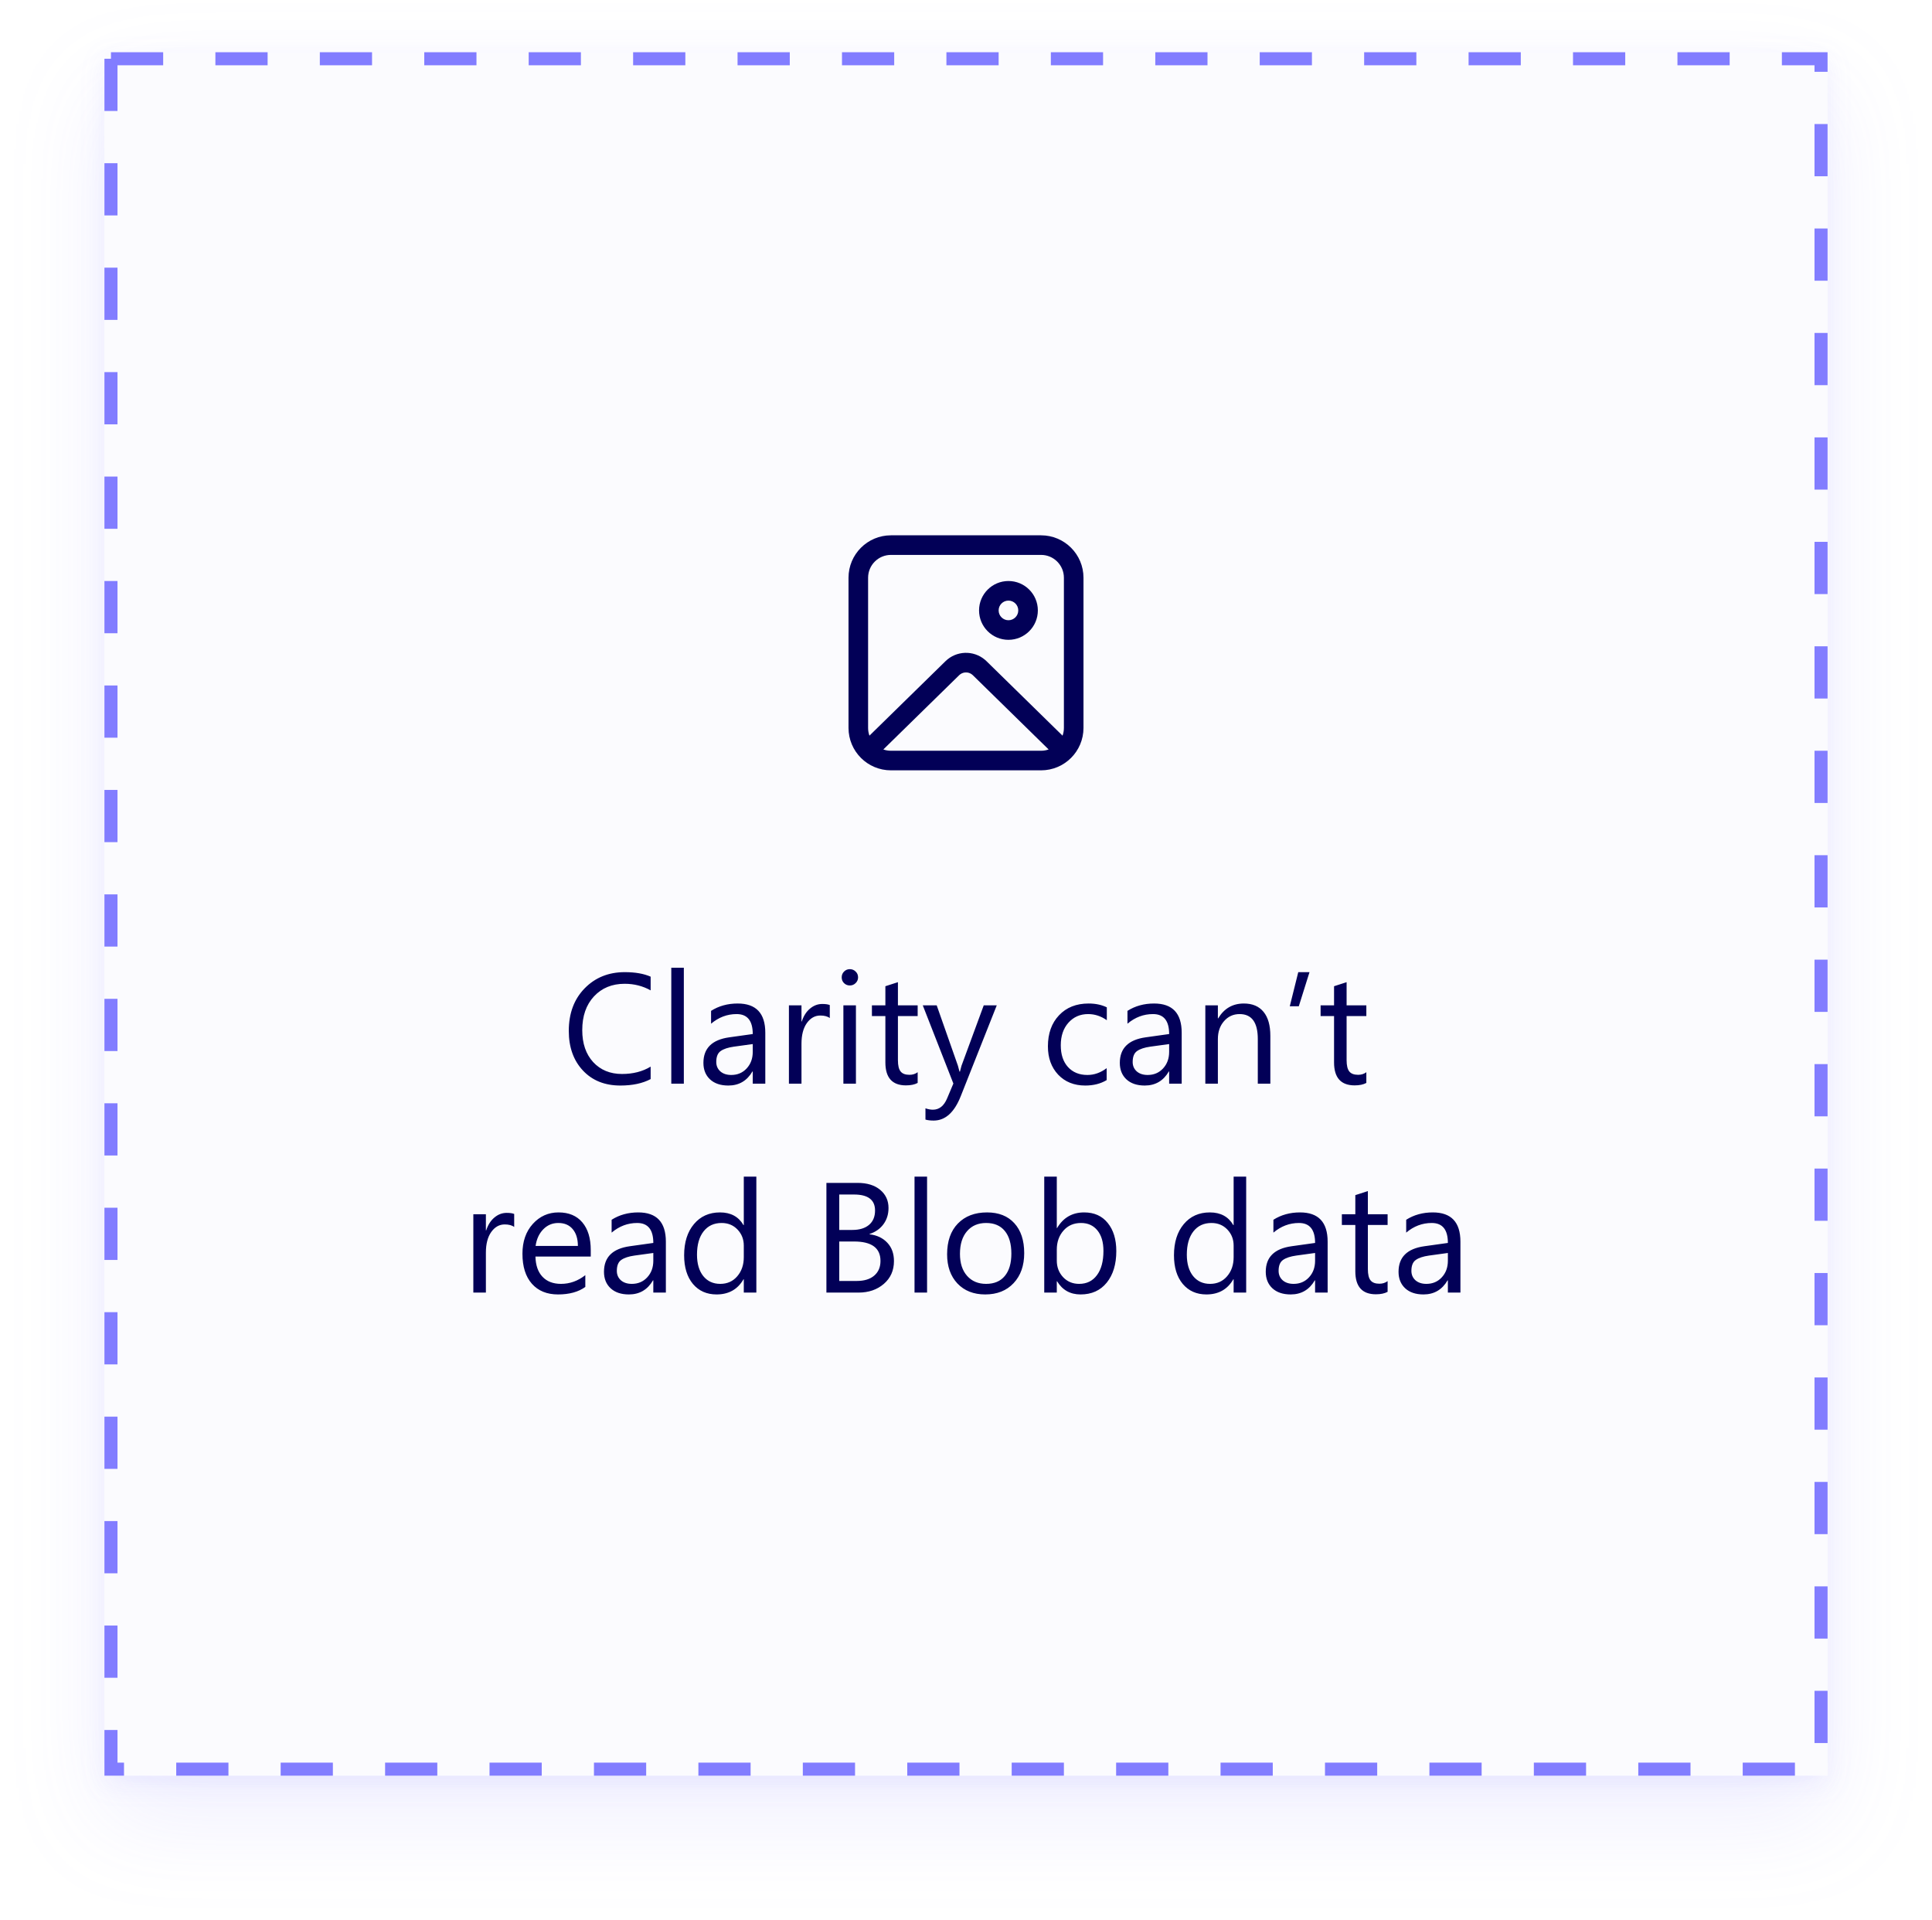
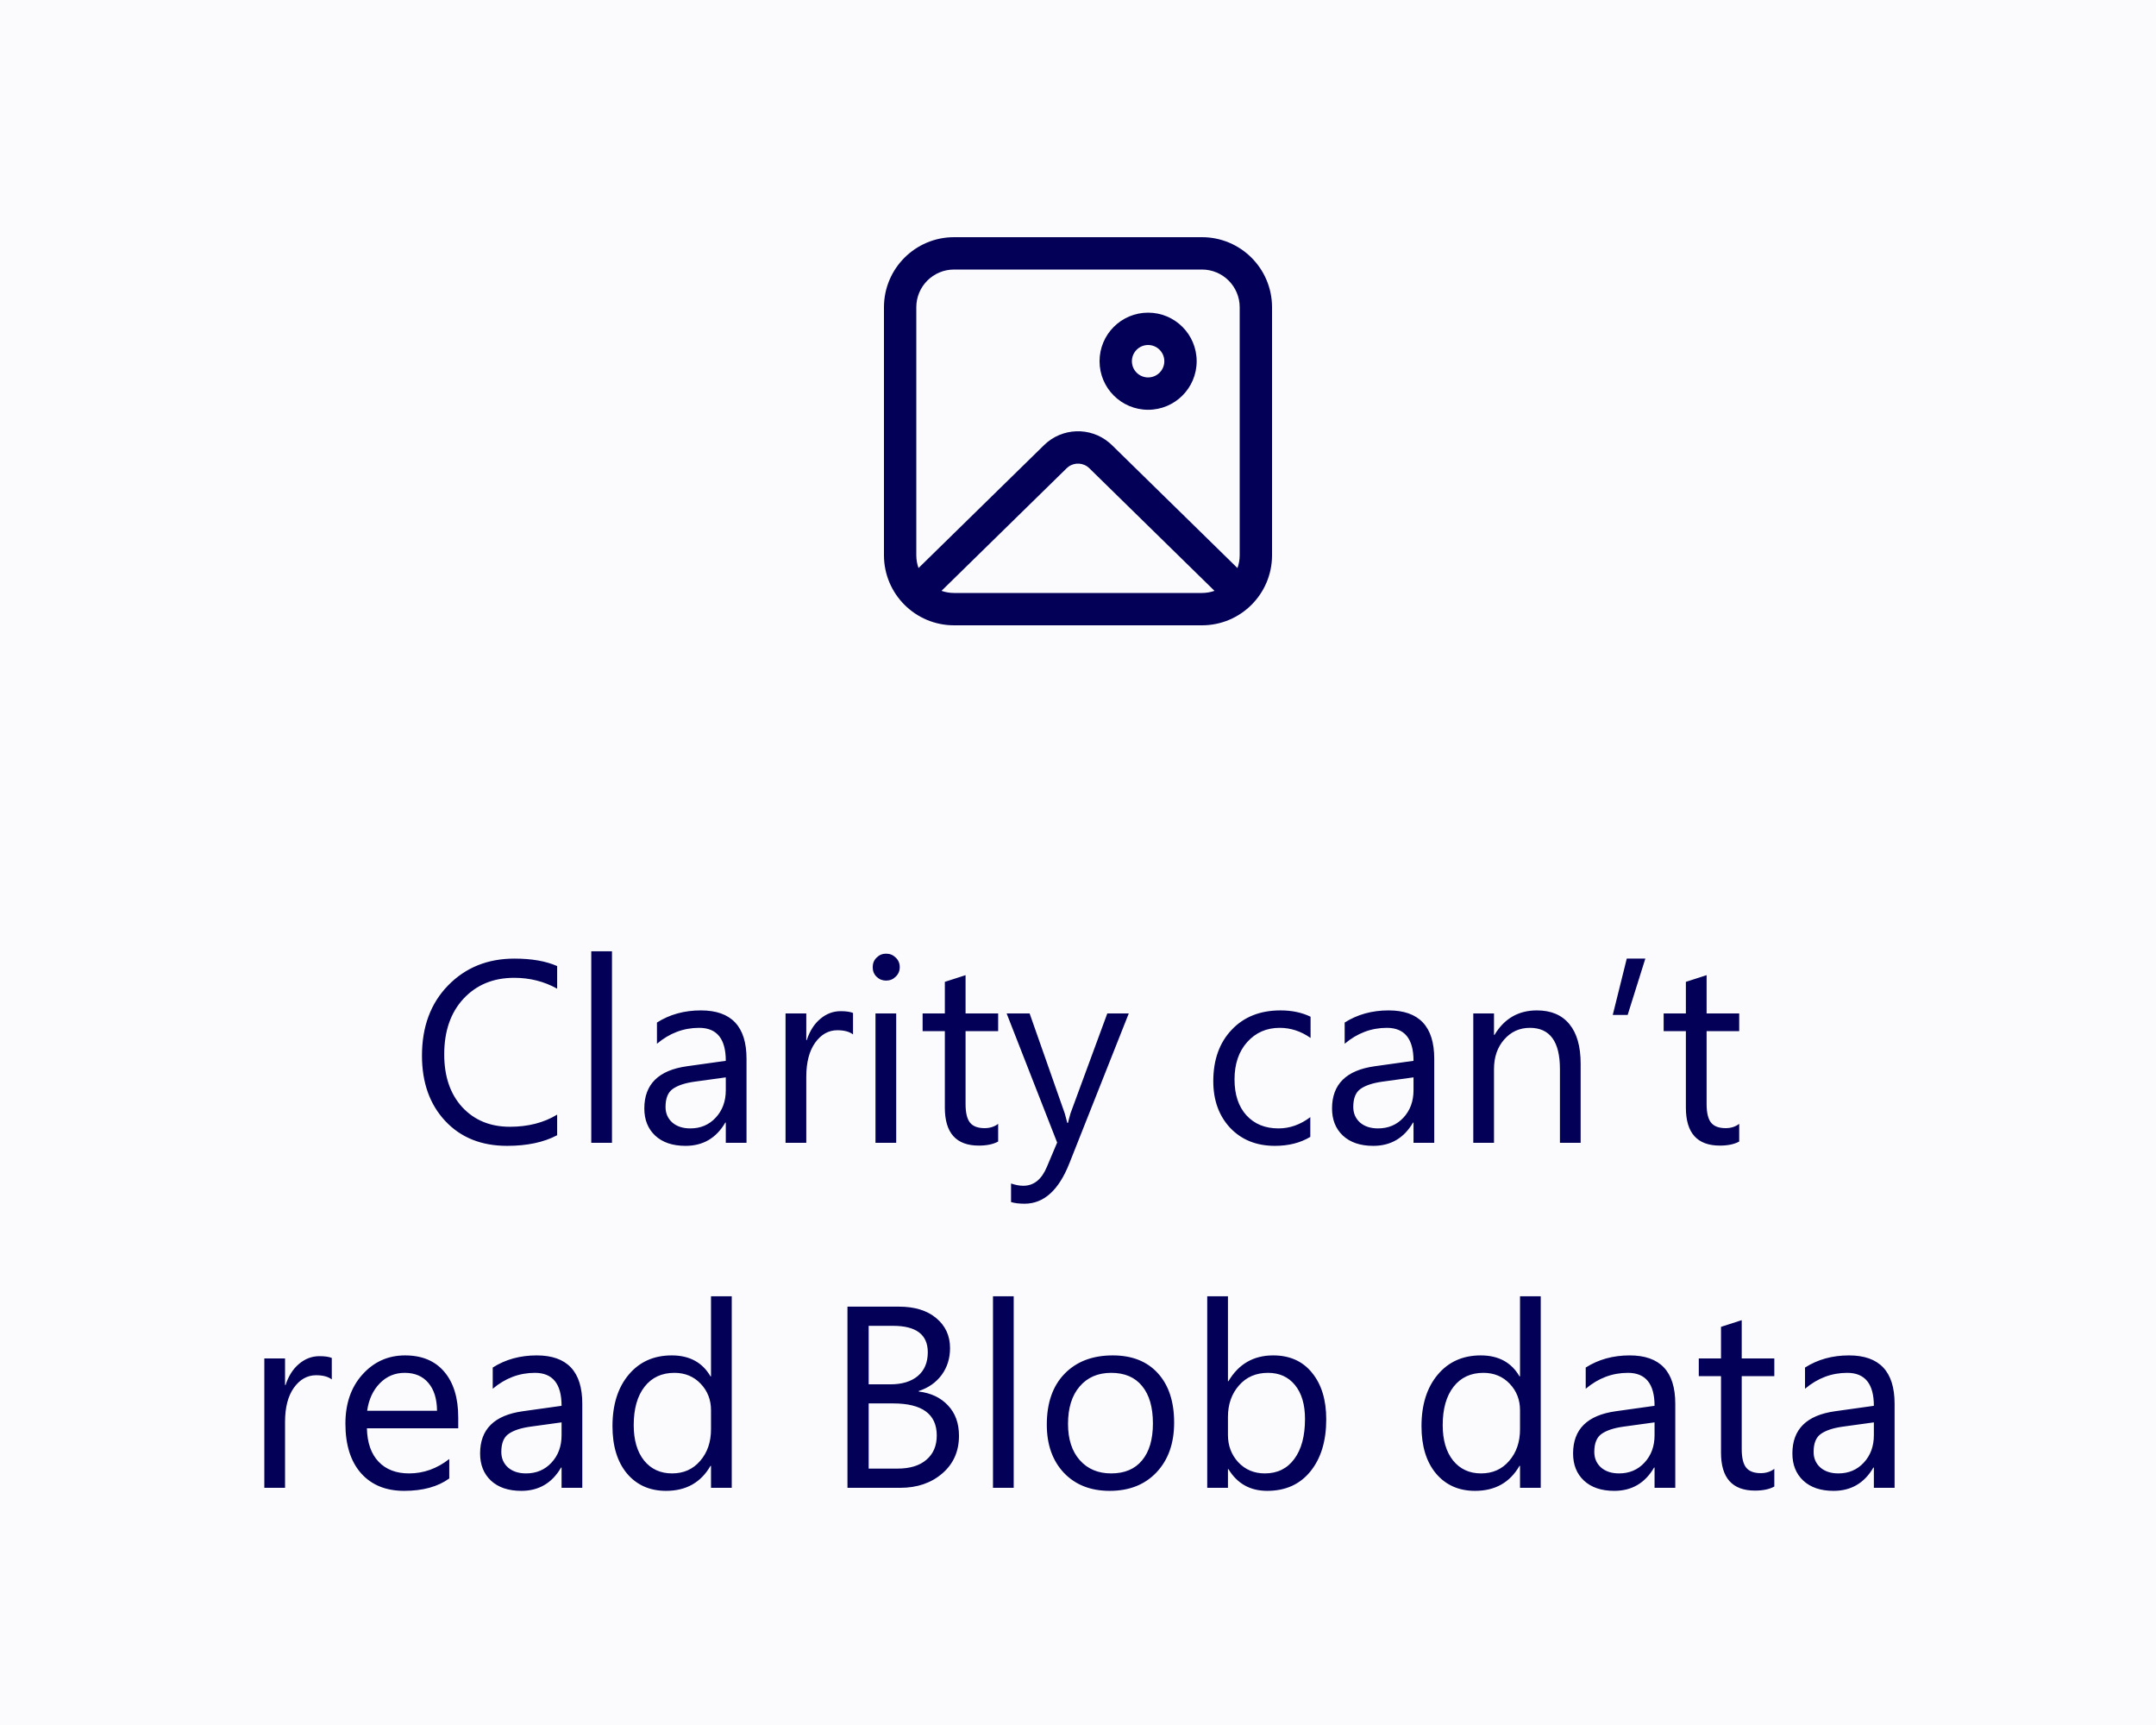
- <svg xmlns="http://www.w3.org/2000/svg" width="100%" viewBox="0 0 148 147" fill="none">
-   <g filter="url(#filter0_dd_3872_62948)">
-     <rect x="8" y="4" width="132" height="132" fill="#FBFBFE" />
-     <rect x="8.5" y="4.5" width="131" height="131" stroke="#827DFF" stroke-dasharray="4 4" />
-     <rect width="100" height="80" transform="translate(24 30)" fill="#FBFBFE" />
-     <path d="M79.75 41C81.545 41 83 42.455 83 44.25V55.75C83 57.545 81.545 59 79.75 59H68.25C66.455 59 65 57.545 65 55.75V44.25C65 42.455 66.455 41 68.25 41H79.75ZM80.331 57.401L74.525 51.715C74.26 51.455 73.85 51.432 73.559 51.644L73.475 51.715L67.668 57.401C67.85 57.465 68.046 57.5 68.25 57.5H79.75C79.954 57.5 80.149 57.465 80.331 57.401L74.525 51.715L80.331 57.401ZM79.75 42.5H68.25C67.284 42.5 66.5 43.283 66.5 44.25V55.75C66.5 55.958 66.536 56.158 66.603 56.344L72.426 50.643C73.259 49.827 74.567 49.788 75.446 50.527L75.574 50.643L81.396 56.345C81.463 56.159 81.5 55.959 81.5 55.75V44.25C81.5 43.283 80.716 42.5 79.75 42.5ZM77.252 44.5C78.496 44.5 79.504 45.508 79.504 46.752C79.504 47.996 78.496 49.004 77.252 49.004C76.008 49.004 75 47.996 75 46.752C75 45.508 76.008 44.5 77.252 44.5ZM77.252 46C76.837 46 76.5 46.337 76.5 46.752C76.5 47.167 76.837 47.504 77.252 47.504C77.668 47.504 78.004 47.167 78.004 46.752C78.004 46.337 77.668 46 77.252 46Z" fill="#020057" />
-     <path d="M49.842 82.648C49.221 82.977 48.447 83.141 47.522 83.141C46.326 83.141 45.369 82.756 44.65 81.986C43.932 81.217 43.572 80.207 43.572 78.957C43.572 77.613 43.977 76.527 44.785 75.699C45.594 74.871 46.619 74.457 47.861 74.457C48.658 74.457 49.318 74.572 49.842 74.803V75.852C49.24 75.516 48.576 75.348 47.85 75.348C46.885 75.348 46.102 75.67 45.5 76.314C44.902 76.959 44.603 77.82 44.603 78.898C44.603 79.922 44.883 80.738 45.441 81.348C46.004 81.953 46.74 82.256 47.65 82.256C48.494 82.256 49.225 82.068 49.842 81.693V82.648ZM52.385 83H51.424V74.117H52.385V83ZM58.625 83H57.664V82.062H57.641C57.223 82.781 56.607 83.141 55.795 83.141C55.197 83.141 54.728 82.982 54.389 82.666C54.053 82.35 53.885 81.93 53.885 81.406C53.885 80.285 54.545 79.633 55.865 79.449L57.664 79.197C57.664 78.178 57.252 77.668 56.428 77.668C55.705 77.668 55.053 77.914 54.471 78.406V77.422C55.06 77.047 55.74 76.859 56.51 76.859C57.92 76.859 58.625 77.606 58.625 79.098V83ZM57.664 79.965L56.217 80.164C55.772 80.227 55.435 80.338 55.209 80.498C54.982 80.654 54.869 80.934 54.869 81.336C54.869 81.629 54.973 81.869 55.18 82.057C55.391 82.24 55.67 82.332 56.018 82.332C56.494 82.332 56.887 82.166 57.195 81.834C57.508 81.498 57.664 81.074 57.664 80.562V79.965ZM63.565 77.973C63.397 77.844 63.154 77.779 62.838 77.779C62.428 77.779 62.084 77.973 61.807 78.359C61.533 78.746 61.397 79.273 61.397 79.941V83H60.435V77H61.397V78.236H61.42C61.557 77.814 61.766 77.486 62.047 77.252C62.328 77.014 62.643 76.894 62.99 76.894C63.24 76.894 63.432 76.922 63.565 76.977V77.973ZM65.1 75.477C64.928 75.477 64.781 75.418 64.66 75.301C64.539 75.184 64.478 75.035 64.478 74.856C64.478 74.676 64.539 74.527 64.66 74.41C64.781 74.289 64.928 74.228 65.1 74.228C65.275 74.228 65.424 74.289 65.545 74.41C65.67 74.527 65.732 74.676 65.732 74.856C65.732 75.027 65.67 75.174 65.545 75.295C65.424 75.416 65.275 75.477 65.1 75.477ZM65.568 83H64.607V77H65.568V83ZM70.297 82.941C70.07 83.066 69.772 83.129 69.4 83.129C68.35 83.129 67.824 82.543 67.824 81.371V77.82H66.793V77H67.824V75.535L68.785 75.225V77H70.297V77.82H68.785V81.201C68.785 81.603 68.853 81.891 68.99 82.062C69.127 82.234 69.353 82.32 69.67 82.32C69.912 82.32 70.121 82.254 70.297 82.121V82.941ZM76.356 77L73.596 83.961C73.103 85.203 72.412 85.824 71.522 85.824C71.272 85.824 71.062 85.799 70.894 85.748V84.887C71.102 84.957 71.291 84.992 71.463 84.992C71.947 84.992 72.311 84.703 72.553 84.125L73.033 82.988L70.689 77H71.756L73.379 81.617C73.398 81.676 73.439 81.828 73.502 82.074H73.537C73.557 81.981 73.596 81.832 73.654 81.629L75.359 77H76.356ZM84.775 82.725C84.314 83.002 83.768 83.141 83.135 83.141C82.279 83.141 81.588 82.863 81.061 82.309C80.537 81.75 80.275 81.027 80.275 80.141C80.275 79.152 80.559 78.359 81.125 77.762C81.691 77.16 82.447 76.859 83.393 76.859C83.92 76.859 84.385 76.957 84.787 77.152V78.137C84.342 77.824 83.865 77.668 83.357 77.668C82.744 77.668 82.24 77.889 81.846 78.33C81.455 78.768 81.26 79.344 81.26 80.059C81.26 80.762 81.443 81.316 81.811 81.723C82.182 82.129 82.678 82.332 83.299 82.332C83.822 82.332 84.314 82.158 84.775 81.811V82.725ZM90.523 83H89.562V82.062H89.539C89.121 82.781 88.506 83.141 87.693 83.141C87.096 83.141 86.627 82.982 86.287 82.666C85.951 82.35 85.783 81.93 85.783 81.406C85.783 80.285 86.443 79.633 87.764 79.449L89.562 79.197C89.562 78.178 89.15 77.668 88.326 77.668C87.603 77.668 86.951 77.914 86.369 78.406V77.422C86.959 77.047 87.639 76.859 88.408 76.859C89.818 76.859 90.523 77.606 90.523 79.098V83ZM89.562 79.965L88.115 80.164C87.67 80.227 87.334 80.338 87.107 80.498C86.881 80.654 86.768 80.934 86.768 81.336C86.768 81.629 86.871 81.869 87.078 82.057C87.289 82.24 87.568 82.332 87.916 82.332C88.393 82.332 88.785 82.166 89.094 81.834C89.406 81.498 89.562 81.074 89.562 80.562V79.965ZM97.314 83H96.353V79.578C96.353 78.305 95.889 77.668 94.959 77.668C94.478 77.668 94.08 77.85 93.764 78.213C93.451 78.572 93.295 79.027 93.295 79.578V83H92.334V77H93.295V77.996H93.318C93.772 77.238 94.428 76.859 95.287 76.859C95.943 76.859 96.445 77.072 96.793 77.498C97.141 77.92 97.314 78.531 97.314 79.332V83ZM100.314 74.457L99.494 77.07H98.803L99.453 74.457H100.314ZM104.668 82.941C104.441 83.066 104.143 83.129 103.771 83.129C102.721 83.129 102.195 82.543 102.195 81.371V77.82H101.164V77H102.195V75.535L103.156 75.225V77H104.668V77.82H103.156V81.201C103.156 81.603 103.225 81.891 103.361 82.062C103.498 82.234 103.725 82.32 104.041 82.32C104.283 82.32 104.492 82.254 104.668 82.121V82.941ZM39.389 93.973C39.221 93.844 38.978 93.779 38.662 93.779C38.252 93.779 37.908 93.973 37.631 94.359C37.357 94.746 37.221 95.273 37.221 95.941V99H36.26V93H37.221V94.236H37.244C37.381 93.814 37.59 93.486 37.871 93.252C38.152 93.014 38.467 92.894 38.815 92.894C39.065 92.894 39.256 92.922 39.389 92.977V93.973ZM45.254 96.24H41.018C41.033 96.908 41.213 97.424 41.557 97.787C41.9 98.15 42.373 98.332 42.975 98.332C43.65 98.332 44.272 98.109 44.838 97.664V98.566C44.31 98.949 43.613 99.141 42.746 99.141C41.898 99.141 41.232 98.869 40.748 98.326C40.264 97.779 40.022 97.012 40.022 96.023C40.022 95.09 40.285 94.33 40.812 93.744C41.344 93.154 42.002 92.859 42.787 92.859C43.572 92.859 44.18 93.113 44.609 93.621C45.039 94.129 45.254 94.834 45.254 95.736V96.24ZM44.27 95.426C44.266 94.871 44.131 94.439 43.865 94.131C43.603 93.822 43.238 93.668 42.77 93.668C42.316 93.668 41.932 93.83 41.615 94.154C41.299 94.478 41.103 94.902 41.029 95.426H44.27ZM51.008 99H50.047V98.062H50.023C49.605 98.781 48.99 99.141 48.178 99.141C47.58 99.141 47.111 98.982 46.772 98.666C46.435 98.35 46.268 97.93 46.268 97.406C46.268 96.285 46.928 95.633 48.248 95.449L50.047 95.197C50.047 94.178 49.635 93.668 48.81 93.668C48.088 93.668 47.435 93.914 46.853 94.406V93.422C47.443 93.047 48.123 92.859 48.893 92.859C50.303 92.859 51.008 93.606 51.008 95.098V99ZM50.047 95.965L48.6 96.164C48.154 96.227 47.818 96.338 47.592 96.498C47.365 96.654 47.252 96.934 47.252 97.336C47.252 97.629 47.355 97.869 47.562 98.057C47.773 98.24 48.053 98.332 48.4 98.332C48.877 98.332 49.27 98.166 49.578 97.834C49.891 97.498 50.047 97.074 50.047 96.562V95.965ZM57.94 99H56.978V97.981H56.955C56.51 98.754 55.822 99.141 54.893 99.141C54.139 99.141 53.535 98.873 53.082 98.338C52.633 97.799 52.408 97.066 52.408 96.141C52.408 95.148 52.658 94.353 53.158 93.756C53.658 93.158 54.324 92.859 55.156 92.859C55.98 92.859 56.58 93.184 56.955 93.832H56.978V90.117H57.94V99ZM56.978 96.287V95.402C56.978 94.918 56.818 94.508 56.498 94.172C56.178 93.836 55.772 93.668 55.279 93.668C54.693 93.668 54.232 93.883 53.897 94.312C53.56 94.742 53.393 95.336 53.393 96.094C53.393 96.785 53.553 97.332 53.873 97.734C54.197 98.133 54.631 98.332 55.174 98.332C55.709 98.332 56.143 98.139 56.475 97.752C56.81 97.365 56.978 96.877 56.978 96.287ZM63.307 99V90.598H65.697C66.424 90.598 67 90.775 67.426 91.131C67.852 91.486 68.064 91.949 68.064 92.519C68.064 92.996 67.936 93.41 67.678 93.762C67.42 94.113 67.064 94.363 66.611 94.512V94.535C67.178 94.602 67.631 94.816 67.971 95.18C68.311 95.539 68.481 96.008 68.481 96.586C68.481 97.305 68.223 97.887 67.707 98.332C67.191 98.777 66.541 99 65.756 99H63.307ZM64.291 91.488V94.201H65.299C65.838 94.201 66.262 94.072 66.57 93.814C66.879 93.553 67.033 93.186 67.033 92.713C67.033 91.897 66.496 91.488 65.422 91.488H64.291ZM64.291 95.086V98.109H65.627C66.205 98.109 66.652 97.973 66.969 97.699C67.289 97.426 67.449 97.051 67.449 96.574C67.449 95.582 66.773 95.086 65.422 95.086H64.291ZM71.018 99H70.057V90.117H71.018V99ZM75.471 99.141C74.584 99.141 73.875 98.861 73.344 98.303C72.816 97.74 72.553 96.996 72.553 96.07C72.553 95.062 72.828 94.275 73.379 93.709C73.93 93.143 74.674 92.859 75.611 92.859C76.506 92.859 77.203 93.135 77.703 93.686C78.207 94.236 78.459 95 78.459 95.977C78.459 96.934 78.188 97.701 77.644 98.279C77.106 98.853 76.381 99.141 75.471 99.141ZM75.541 93.668C74.924 93.668 74.436 93.879 74.076 94.301C73.717 94.719 73.537 95.297 73.537 96.035C73.537 96.746 73.719 97.307 74.082 97.717C74.445 98.127 74.932 98.332 75.541 98.332C76.162 98.332 76.639 98.131 76.971 97.728C77.307 97.326 77.475 96.754 77.475 96.012C77.475 95.262 77.307 94.684 76.971 94.277C76.639 93.871 76.162 93.668 75.541 93.668ZM80.978 98.133H80.955V99H79.994V90.117H80.955V94.055H80.978C81.451 93.258 82.143 92.859 83.053 92.859C83.822 92.859 84.424 93.129 84.857 93.668C85.295 94.203 85.514 94.922 85.514 95.824C85.514 96.828 85.269 97.633 84.781 98.238C84.293 98.84 83.625 99.141 82.777 99.141C81.984 99.141 81.385 98.805 80.978 98.133ZM80.955 95.713V96.551C80.955 97.047 81.115 97.469 81.436 97.816C81.76 98.16 82.17 98.332 82.666 98.332C83.248 98.332 83.703 98.109 84.031 97.664C84.363 97.219 84.529 96.6 84.529 95.807C84.529 95.139 84.375 94.615 84.066 94.236C83.758 93.857 83.34 93.668 82.812 93.668C82.254 93.668 81.805 93.863 81.465 94.254C81.125 94.641 80.955 95.127 80.955 95.713ZM95.463 99H94.502V97.981H94.478C94.033 98.754 93.346 99.141 92.416 99.141C91.662 99.141 91.059 98.873 90.606 98.338C90.156 97.799 89.932 97.066 89.932 96.141C89.932 95.148 90.182 94.353 90.682 93.756C91.182 93.158 91.848 92.859 92.68 92.859C93.504 92.859 94.103 93.184 94.478 93.832H94.502V90.117H95.463V99ZM94.502 96.287V95.402C94.502 94.918 94.342 94.508 94.022 94.172C93.701 93.836 93.295 93.668 92.803 93.668C92.217 93.668 91.756 93.883 91.42 94.312C91.084 94.742 90.916 95.336 90.916 96.094C90.916 96.785 91.076 97.332 91.397 97.734C91.721 98.133 92.154 98.332 92.697 98.332C93.232 98.332 93.666 98.139 93.998 97.752C94.334 97.365 94.502 96.877 94.502 96.287ZM101.703 99H100.742V98.062H100.719C100.301 98.781 99.686 99.141 98.873 99.141C98.275 99.141 97.807 98.982 97.467 98.666C97.131 98.35 96.963 97.93 96.963 97.406C96.963 96.285 97.623 95.633 98.943 95.449L100.742 95.197C100.742 94.178 100.33 93.668 99.506 93.668C98.783 93.668 98.131 93.914 97.549 94.406V93.422C98.139 93.047 98.818 92.859 99.588 92.859C100.998 92.859 101.703 93.606 101.703 95.098V99ZM100.742 95.965L99.295 96.164C98.85 96.227 98.514 96.338 98.287 96.498C98.061 96.654 97.947 96.934 97.947 97.336C97.947 97.629 98.051 97.869 98.258 98.057C98.469 98.24 98.748 98.332 99.096 98.332C99.572 98.332 99.965 98.166 100.273 97.834C100.586 97.498 100.742 97.074 100.742 96.562V95.965ZM106.297 98.941C106.07 99.066 105.771 99.129 105.4 99.129C104.35 99.129 103.824 98.543 103.824 97.371V93.82H102.793V93H103.824V91.535L104.785 91.225V93H106.297V93.82H104.785V97.201C104.785 97.603 104.854 97.891 104.99 98.062C105.127 98.234 105.354 98.32 105.67 98.32C105.912 98.32 106.121 98.254 106.297 98.121V98.941ZM111.875 99H110.914V98.062H110.891C110.473 98.781 109.857 99.141 109.045 99.141C108.447 99.141 107.979 98.982 107.639 98.666C107.303 98.35 107.135 97.93 107.135 97.406C107.135 96.285 107.795 95.633 109.115 95.449L110.914 95.197C110.914 94.178 110.502 93.668 109.678 93.668C108.955 93.668 108.303 93.914 107.721 94.406V93.422C108.311 93.047 108.99 92.859 109.76 92.859C111.17 92.859 111.875 93.606 111.875 95.098V99ZM110.914 95.965L109.467 96.164C109.021 96.227 108.686 96.338 108.459 96.498C108.232 96.654 108.119 96.934 108.119 97.336C108.119 97.629 108.223 97.869 108.43 98.057C108.641 98.24 108.92 98.332 109.268 98.332C109.744 98.332 110.137 98.166 110.445 97.834C110.758 97.498 110.914 97.074 110.914 96.562V95.965Z" fill="#020057" />
-   </g>
-   <defs>
-     <filter id="filter0_dd_3872_62948" x="0.8" y="2.38419e-07" width="146.4" height="146.4" filterUnits="userSpaceOnUse" color-interpolation-filters="sRGB">
-       <feFlood flood-opacity="0" result="BackgroundImageFix" />
-       <feColorMatrix in="SourceAlpha" type="matrix" values="0 0 0 0 0 0 0 0 0 0 0 0 0 0 0 0 0 0 127 0" result="hardAlpha" />
-       <feOffset dy="3.2" />
-       <feGaussianBlur stdDeviation="3.6" />
-       <feColorMatrix type="matrix" values="0 0 0 0 0.514 0 0 0 0 0.494 0 0 0 0 1 0 0 0 0.12 0" />
-       <feBlend mode="normal" in2="BackgroundImageFix" result="effect1_dropShadow_3872_62948" />
-       <feColorMatrix in="SourceAlpha" type="matrix" values="0 0 0 0 0 0 0 0 0 0 0 0 0 0 0 0 0 0 127 0" result="hardAlpha" />
-       <feOffset dy="0.6" />
-       <feGaussianBlur stdDeviation="0.9" />
-       <feColorMatrix type="matrix" values="0 0 0 0 0.514 0 0 0 0 0.494 0 0 0 0 1 0 0 0 0.1 0" />
-       <feBlend mode="normal" in2="effect1_dropShadow_3872_62948" result="effect2_dropShadow_3872_62948" />
-       <feBlend mode="normal" in="SourceGraphic" in2="effect2_dropShadow_3872_62948" result="shape" />
-     </filter>
-   </defs>
+ <svg xmlns="http://www.w3.org/2000/svg" width="100" height="80" viewBox="0 0 100 80" fill="none">
+   <rect width="100" height="80" fill="#FBFBFE" />
+   <path d="M55.75 11C57.545 11 59 12.455 59 14.25V25.75C59 27.545 57.545 29 55.75 29H44.25C42.455 29 41 27.545 41 25.75V14.25C41 12.455 42.455 11 44.25 11H55.75ZM56.331 27.401L50.525 21.715C50.26 21.455 49.85 21.432 49.559 21.644L49.475 21.715L43.669 27.401C43.85 27.465 44.046 27.5 44.25 27.5H55.75C55.953 27.5 56.149 27.465 56.331 27.401L50.525 21.715L56.331 27.401ZM55.75 12.5H44.25C43.283 12.5 42.5 13.284 42.5 14.25V25.75C42.5 25.958 42.536 26.158 42.603 26.344L48.426 20.643C49.259 19.827 50.568 19.788 51.446 20.527L51.574 20.643L57.396 26.345C57.463 26.159 57.5 25.959 57.5 25.75V14.25C57.5 13.284 56.717 12.5 55.75 12.5ZM53.252 14.5C54.496 14.5 55.504 15.508 55.504 16.752C55.504 17.996 54.496 19.004 53.252 19.004C52.008 19.004 51 17.996 51 16.752C51 15.508 52.008 14.5 53.252 14.5ZM53.252 16C52.837 16 52.5 16.337 52.5 16.752C52.5 17.168 52.837 17.504 53.252 17.504C53.667 17.504 54.004 17.168 54.004 16.752C54.004 16.337 53.667 16 53.252 16Z" fill="#020057" />
+   <path d="M25.842 52.648C25.221 52.977 24.447 53.141 23.521 53.141C22.326 53.141 21.369 52.756 20.65 51.986C19.932 51.217 19.572 50.207 19.572 48.957C19.572 47.613 19.977 46.527 20.785 45.699C21.594 44.871 22.619 44.457 23.861 44.457C24.658 44.457 25.318 44.572 25.842 44.803V45.852C25.24 45.516 24.576 45.348 23.85 45.348C22.885 45.348 22.102 45.67 21.5 46.315C20.902 46.959 20.604 47.82 20.604 48.898C20.604 49.922 20.883 50.738 21.441 51.348C22.004 51.953 22.74 52.256 23.65 52.256C24.494 52.256 25.225 52.068 25.842 51.693V52.648ZM28.385 53H27.424V44.117H28.385V53ZM34.625 53H33.664V52.062H33.641C33.223 52.781 32.607 53.141 31.795 53.141C31.197 53.141 30.729 52.982 30.389 52.666C30.053 52.35 29.885 51.93 29.885 51.406C29.885 50.285 30.545 49.633 31.865 49.449L33.664 49.197C33.664 48.178 33.252 47.668 32.428 47.668C31.705 47.668 31.053 47.914 30.471 48.406V47.422C31.061 47.047 31.74 46.859 32.51 46.859C33.92 46.859 34.625 47.605 34.625 49.098V53ZM33.664 49.965L32.217 50.164C31.771 50.227 31.436 50.338 31.209 50.498C30.982 50.654 30.869 50.934 30.869 51.336C30.869 51.629 30.973 51.869 31.18 52.057C31.391 52.24 31.67 52.332 32.018 52.332C32.494 52.332 32.887 52.166 33.195 51.834C33.508 51.498 33.664 51.074 33.664 50.562V49.965ZM39.565 47.973C39.397 47.844 39.154 47.779 38.838 47.779C38.428 47.779 38.084 47.973 37.807 48.359C37.533 48.746 37.397 49.273 37.397 49.941V53H36.435V47H37.397V48.236H37.42C37.557 47.815 37.766 47.486 38.047 47.252C38.328 47.014 38.643 46.895 38.99 46.895C39.24 46.895 39.432 46.922 39.565 46.977V47.973ZM41.1 45.477C40.928 45.477 40.781 45.418 40.66 45.301C40.539 45.184 40.478 45.035 40.478 44.855C40.478 44.676 40.539 44.527 40.66 44.41C40.781 44.289 40.928 44.228 41.1 44.228C41.275 44.228 41.424 44.289 41.545 44.41C41.67 44.527 41.732 44.676 41.732 44.855C41.732 45.027 41.67 45.174 41.545 45.295C41.424 45.416 41.275 45.477 41.1 45.477ZM41.568 53H40.607V47H41.568V53ZM46.297 52.941C46.07 53.066 45.772 53.129 45.4 53.129C44.35 53.129 43.824 52.543 43.824 51.371V47.82H42.793V47H43.824V45.535L44.785 45.225V47H46.297V47.82H44.785V51.201C44.785 51.603 44.853 51.891 44.99 52.062C45.127 52.234 45.353 52.32 45.67 52.32C45.912 52.32 46.121 52.254 46.297 52.121V52.941ZM52.355 47L49.596 53.961C49.103 55.203 48.412 55.824 47.522 55.824C47.272 55.824 47.062 55.799 46.895 55.748V54.887C47.102 54.957 47.291 54.992 47.463 54.992C47.947 54.992 48.31 54.703 48.553 54.125L49.033 52.988L46.69 47H47.756L49.379 51.617C49.398 51.676 49.44 51.828 49.502 52.074H49.537C49.557 51.98 49.596 51.832 49.654 51.629L51.359 47H52.355ZM60.775 52.725C60.315 53.002 59.768 53.141 59.135 53.141C58.279 53.141 57.588 52.863 57.06 52.309C56.537 51.75 56.275 51.027 56.275 50.141C56.275 49.152 56.559 48.359 57.125 47.762C57.691 47.16 58.447 46.859 59.393 46.859C59.92 46.859 60.385 46.957 60.787 47.152V48.137C60.342 47.824 59.865 47.668 59.357 47.668C58.744 47.668 58.24 47.889 57.846 48.33C57.455 48.768 57.26 49.344 57.26 50.059C57.26 50.762 57.443 51.316 57.81 51.723C58.182 52.129 58.678 52.332 59.299 52.332C59.822 52.332 60.315 52.158 60.775 51.81V52.725ZM66.523 53H65.562V52.062H65.539C65.121 52.781 64.506 53.141 63.693 53.141C63.096 53.141 62.627 52.982 62.287 52.666C61.951 52.35 61.783 51.93 61.783 51.406C61.783 50.285 62.443 49.633 63.764 49.449L65.562 49.197C65.562 48.178 65.15 47.668 64.326 47.668C63.603 47.668 62.951 47.914 62.369 48.406V47.422C62.959 47.047 63.639 46.859 64.408 46.859C65.818 46.859 66.523 47.605 66.523 49.098V53ZM65.562 49.965L64.115 50.164C63.67 50.227 63.334 50.338 63.107 50.498C62.881 50.654 62.768 50.934 62.768 51.336C62.768 51.629 62.871 51.869 63.078 52.057C63.289 52.24 63.568 52.332 63.916 52.332C64.393 52.332 64.785 52.166 65.094 51.834C65.406 51.498 65.562 51.074 65.562 50.562V49.965ZM73.314 53H72.353V49.578C72.353 48.305 71.889 47.668 70.959 47.668C70.478 47.668 70.08 47.85 69.764 48.213C69.451 48.572 69.295 49.027 69.295 49.578V53H68.334V47H69.295V47.996H69.318C69.772 47.238 70.428 46.859 71.287 46.859C71.943 46.859 72.445 47.072 72.793 47.498C73.141 47.92 73.314 48.531 73.314 49.332V53ZM76.314 44.457L75.494 47.07H74.803L75.453 44.457H76.314ZM80.668 52.941C80.441 53.066 80.143 53.129 79.772 53.129C78.721 53.129 78.195 52.543 78.195 51.371V47.82H77.164V47H78.195V45.535L79.156 45.225V47H80.668V47.82H79.156V51.201C79.156 51.603 79.225 51.891 79.361 52.062C79.498 52.234 79.725 52.32 80.041 52.32C80.283 52.32 80.492 52.254 80.668 52.121V52.941ZM15.389 63.973C15.221 63.844 14.979 63.779 14.662 63.779C14.252 63.779 13.908 63.973 13.631 64.359C13.357 64.746 13.221 65.273 13.221 65.941V69H12.26V63H13.221V64.236H13.244C13.381 63.815 13.59 63.486 13.871 63.252C14.152 63.014 14.467 62.895 14.815 62.895C15.065 62.895 15.256 62.922 15.389 62.977V63.973ZM21.254 66.24H17.018C17.033 66.908 17.213 67.424 17.557 67.787C17.9 68.15 18.373 68.332 18.975 68.332C19.65 68.332 20.271 68.109 20.838 67.664V68.566C20.311 68.949 19.613 69.141 18.746 69.141C17.898 69.141 17.232 68.869 16.748 68.326C16.264 67.779 16.021 67.012 16.021 66.023C16.021 65.09 16.285 64.33 16.812 63.744C17.344 63.154 18.002 62.859 18.787 62.859C19.572 62.859 20.18 63.113 20.609 63.621C21.039 64.129 21.254 64.834 21.254 65.736V66.24ZM20.27 65.426C20.266 64.871 20.131 64.439 19.865 64.131C19.604 63.822 19.238 63.668 18.77 63.668C18.316 63.668 17.932 63.83 17.615 64.154C17.299 64.478 17.104 64.902 17.029 65.426H20.27ZM27.008 69H26.047V68.062H26.023C25.605 68.781 24.99 69.141 24.178 69.141C23.58 69.141 23.111 68.982 22.771 68.666C22.436 68.35 22.268 67.93 22.268 67.406C22.268 66.285 22.928 65.633 24.248 65.449L26.047 65.197C26.047 64.178 25.635 63.668 24.811 63.668C24.088 63.668 23.436 63.914 22.854 64.406V63.422C23.443 63.047 24.123 62.859 24.893 62.859C26.303 62.859 27.008 63.605 27.008 65.098V69ZM26.047 65.965L24.6 66.164C24.154 66.227 23.818 66.338 23.592 66.498C23.365 66.654 23.252 66.934 23.252 67.336C23.252 67.629 23.355 67.869 23.562 68.057C23.773 68.24 24.053 68.332 24.4 68.332C24.877 68.332 25.27 68.166 25.578 67.834C25.891 67.498 26.047 67.074 26.047 66.562V65.965ZM33.94 69H32.978V67.981H32.955C32.51 68.754 31.822 69.141 30.893 69.141C30.139 69.141 29.535 68.873 29.082 68.338C28.633 67.799 28.408 67.066 28.408 66.141C28.408 65.148 28.658 64.353 29.158 63.756C29.658 63.158 30.324 62.859 31.156 62.859C31.98 62.859 32.58 63.184 32.955 63.832H32.978V60.117H33.94V69ZM32.978 66.287V65.402C32.978 64.918 32.818 64.508 32.498 64.172C32.178 63.836 31.771 63.668 31.279 63.668C30.693 63.668 30.232 63.883 29.896 64.312C29.561 64.742 29.393 65.336 29.393 66.094C29.393 66.785 29.553 67.332 29.873 67.734C30.197 68.133 30.631 68.332 31.174 68.332C31.709 68.332 32.143 68.139 32.475 67.752C32.81 67.365 32.978 66.877 32.978 66.287ZM39.307 69V60.598H41.697C42.424 60.598 43 60.775 43.426 61.131C43.852 61.486 44.065 61.949 44.065 62.52C44.065 62.996 43.935 63.41 43.678 63.762C43.42 64.113 43.065 64.363 42.611 64.512V64.535C43.178 64.602 43.631 64.816 43.971 65.18C44.31 65.539 44.48 66.008 44.48 66.586C44.48 67.305 44.223 67.887 43.707 68.332C43.191 68.777 42.541 69 41.756 69H39.307ZM40.291 61.488V64.201H41.299C41.838 64.201 42.262 64.072 42.57 63.815C42.879 63.553 43.033 63.185 43.033 62.713C43.033 61.897 42.496 61.488 41.422 61.488H40.291ZM40.291 65.086V68.109H41.627C42.205 68.109 42.652 67.973 42.969 67.699C43.289 67.426 43.449 67.051 43.449 66.574C43.449 65.582 42.773 65.086 41.422 65.086H40.291ZM47.018 69H46.057V60.117H47.018V69ZM51.471 69.141C50.584 69.141 49.875 68.861 49.344 68.303C48.816 67.74 48.553 66.996 48.553 66.07C48.553 65.062 48.828 64.275 49.379 63.709C49.93 63.143 50.674 62.859 51.611 62.859C52.506 62.859 53.203 63.135 53.703 63.685C54.207 64.236 54.459 65 54.459 65.977C54.459 66.934 54.188 67.701 53.645 68.279C53.105 68.853 52.381 69.141 51.471 69.141ZM51.541 63.668C50.924 63.668 50.435 63.879 50.076 64.301C49.717 64.719 49.537 65.297 49.537 66.035C49.537 66.746 49.719 67.307 50.082 67.717C50.445 68.127 50.932 68.332 51.541 68.332C52.162 68.332 52.639 68.131 52.971 67.728C53.307 67.326 53.475 66.754 53.475 66.012C53.475 65.262 53.307 64.684 52.971 64.277C52.639 63.871 52.162 63.668 51.541 63.668ZM56.978 68.133H56.955V69H55.994V60.117H56.955V64.055H56.978C57.451 63.258 58.143 62.859 59.053 62.859C59.822 62.859 60.424 63.129 60.857 63.668C61.295 64.203 61.514 64.922 61.514 65.824C61.514 66.828 61.27 67.633 60.781 68.238C60.293 68.84 59.625 69.141 58.777 69.141C57.984 69.141 57.385 68.805 56.978 68.133ZM56.955 65.713V66.551C56.955 67.047 57.115 67.469 57.435 67.816C57.76 68.16 58.17 68.332 58.666 68.332C59.248 68.332 59.703 68.109 60.031 67.664C60.363 67.219 60.529 66.6 60.529 65.807C60.529 65.139 60.375 64.615 60.066 64.236C59.758 63.857 59.34 63.668 58.812 63.668C58.254 63.668 57.805 63.863 57.465 64.254C57.125 64.641 56.955 65.127 56.955 65.713ZM71.463 69H70.502V67.981H70.478C70.033 68.754 69.346 69.141 68.416 69.141C67.662 69.141 67.059 68.873 66.606 68.338C66.156 67.799 65.932 67.066 65.932 66.141C65.932 65.148 66.182 64.353 66.682 63.756C67.182 63.158 67.848 62.859 68.68 62.859C69.504 62.859 70.103 63.184 70.478 63.832H70.502V60.117H71.463V69ZM70.502 66.287V65.402C70.502 64.918 70.342 64.508 70.022 64.172C69.701 63.836 69.295 63.668 68.803 63.668C68.217 63.668 67.756 63.883 67.42 64.312C67.084 64.742 66.916 65.336 66.916 66.094C66.916 66.785 67.076 67.332 67.397 67.734C67.721 68.133 68.154 68.332 68.697 68.332C69.232 68.332 69.666 68.139 69.998 67.752C70.334 67.365 70.502 66.877 70.502 66.287ZM77.703 69H76.742V68.062H76.719C76.301 68.781 75.686 69.141 74.873 69.141C74.275 69.141 73.807 68.982 73.467 68.666C73.131 68.35 72.963 67.93 72.963 67.406C72.963 66.285 73.623 65.633 74.943 65.449L76.742 65.197C76.742 64.178 76.33 63.668 75.506 63.668C74.783 63.668 74.131 63.914 73.549 64.406V63.422C74.139 63.047 74.818 62.859 75.588 62.859C76.998 62.859 77.703 63.605 77.703 65.098V69ZM76.742 65.965L75.295 66.164C74.85 66.227 74.514 66.338 74.287 66.498C74.061 66.654 73.947 66.934 73.947 67.336C73.947 67.629 74.051 67.869 74.258 68.057C74.469 68.24 74.748 68.332 75.096 68.332C75.572 68.332 75.965 68.166 76.273 67.834C76.586 67.498 76.742 67.074 76.742 66.562V65.965ZM82.297 68.941C82.07 69.066 81.772 69.129 81.4 69.129C80.35 69.129 79.824 68.543 79.824 67.371V63.82H78.793V63H79.824V61.535L80.785 61.225V63H82.297V63.82H80.785V67.201C80.785 67.603 80.853 67.891 80.99 68.062C81.127 68.234 81.353 68.32 81.67 68.32C81.912 68.32 82.121 68.254 82.297 68.121V68.941ZM87.875 69H86.914V68.062H86.891C86.473 68.781 85.857 69.141 85.045 69.141C84.447 69.141 83.978 68.982 83.639 68.666C83.303 68.35 83.135 67.93 83.135 67.406C83.135 66.285 83.795 65.633 85.115 65.449L86.914 65.197C86.914 64.178 86.502 63.668 85.678 63.668C84.955 63.668 84.303 63.914 83.721 64.406V63.422C84.311 63.047 84.99 62.859 85.76 62.859C87.17 62.859 87.875 63.605 87.875 65.098V69ZM86.914 65.965L85.467 66.164C85.022 66.227 84.686 66.338 84.459 66.498C84.232 66.654 84.119 66.934 84.119 67.336C84.119 67.629 84.223 67.869 84.43 68.057C84.641 68.24 84.92 68.332 85.268 68.332C85.744 68.332 86.137 68.166 86.445 67.834C86.758 67.498 86.914 67.074 86.914 66.562V65.965Z" fill="#020057" />
</svg>
